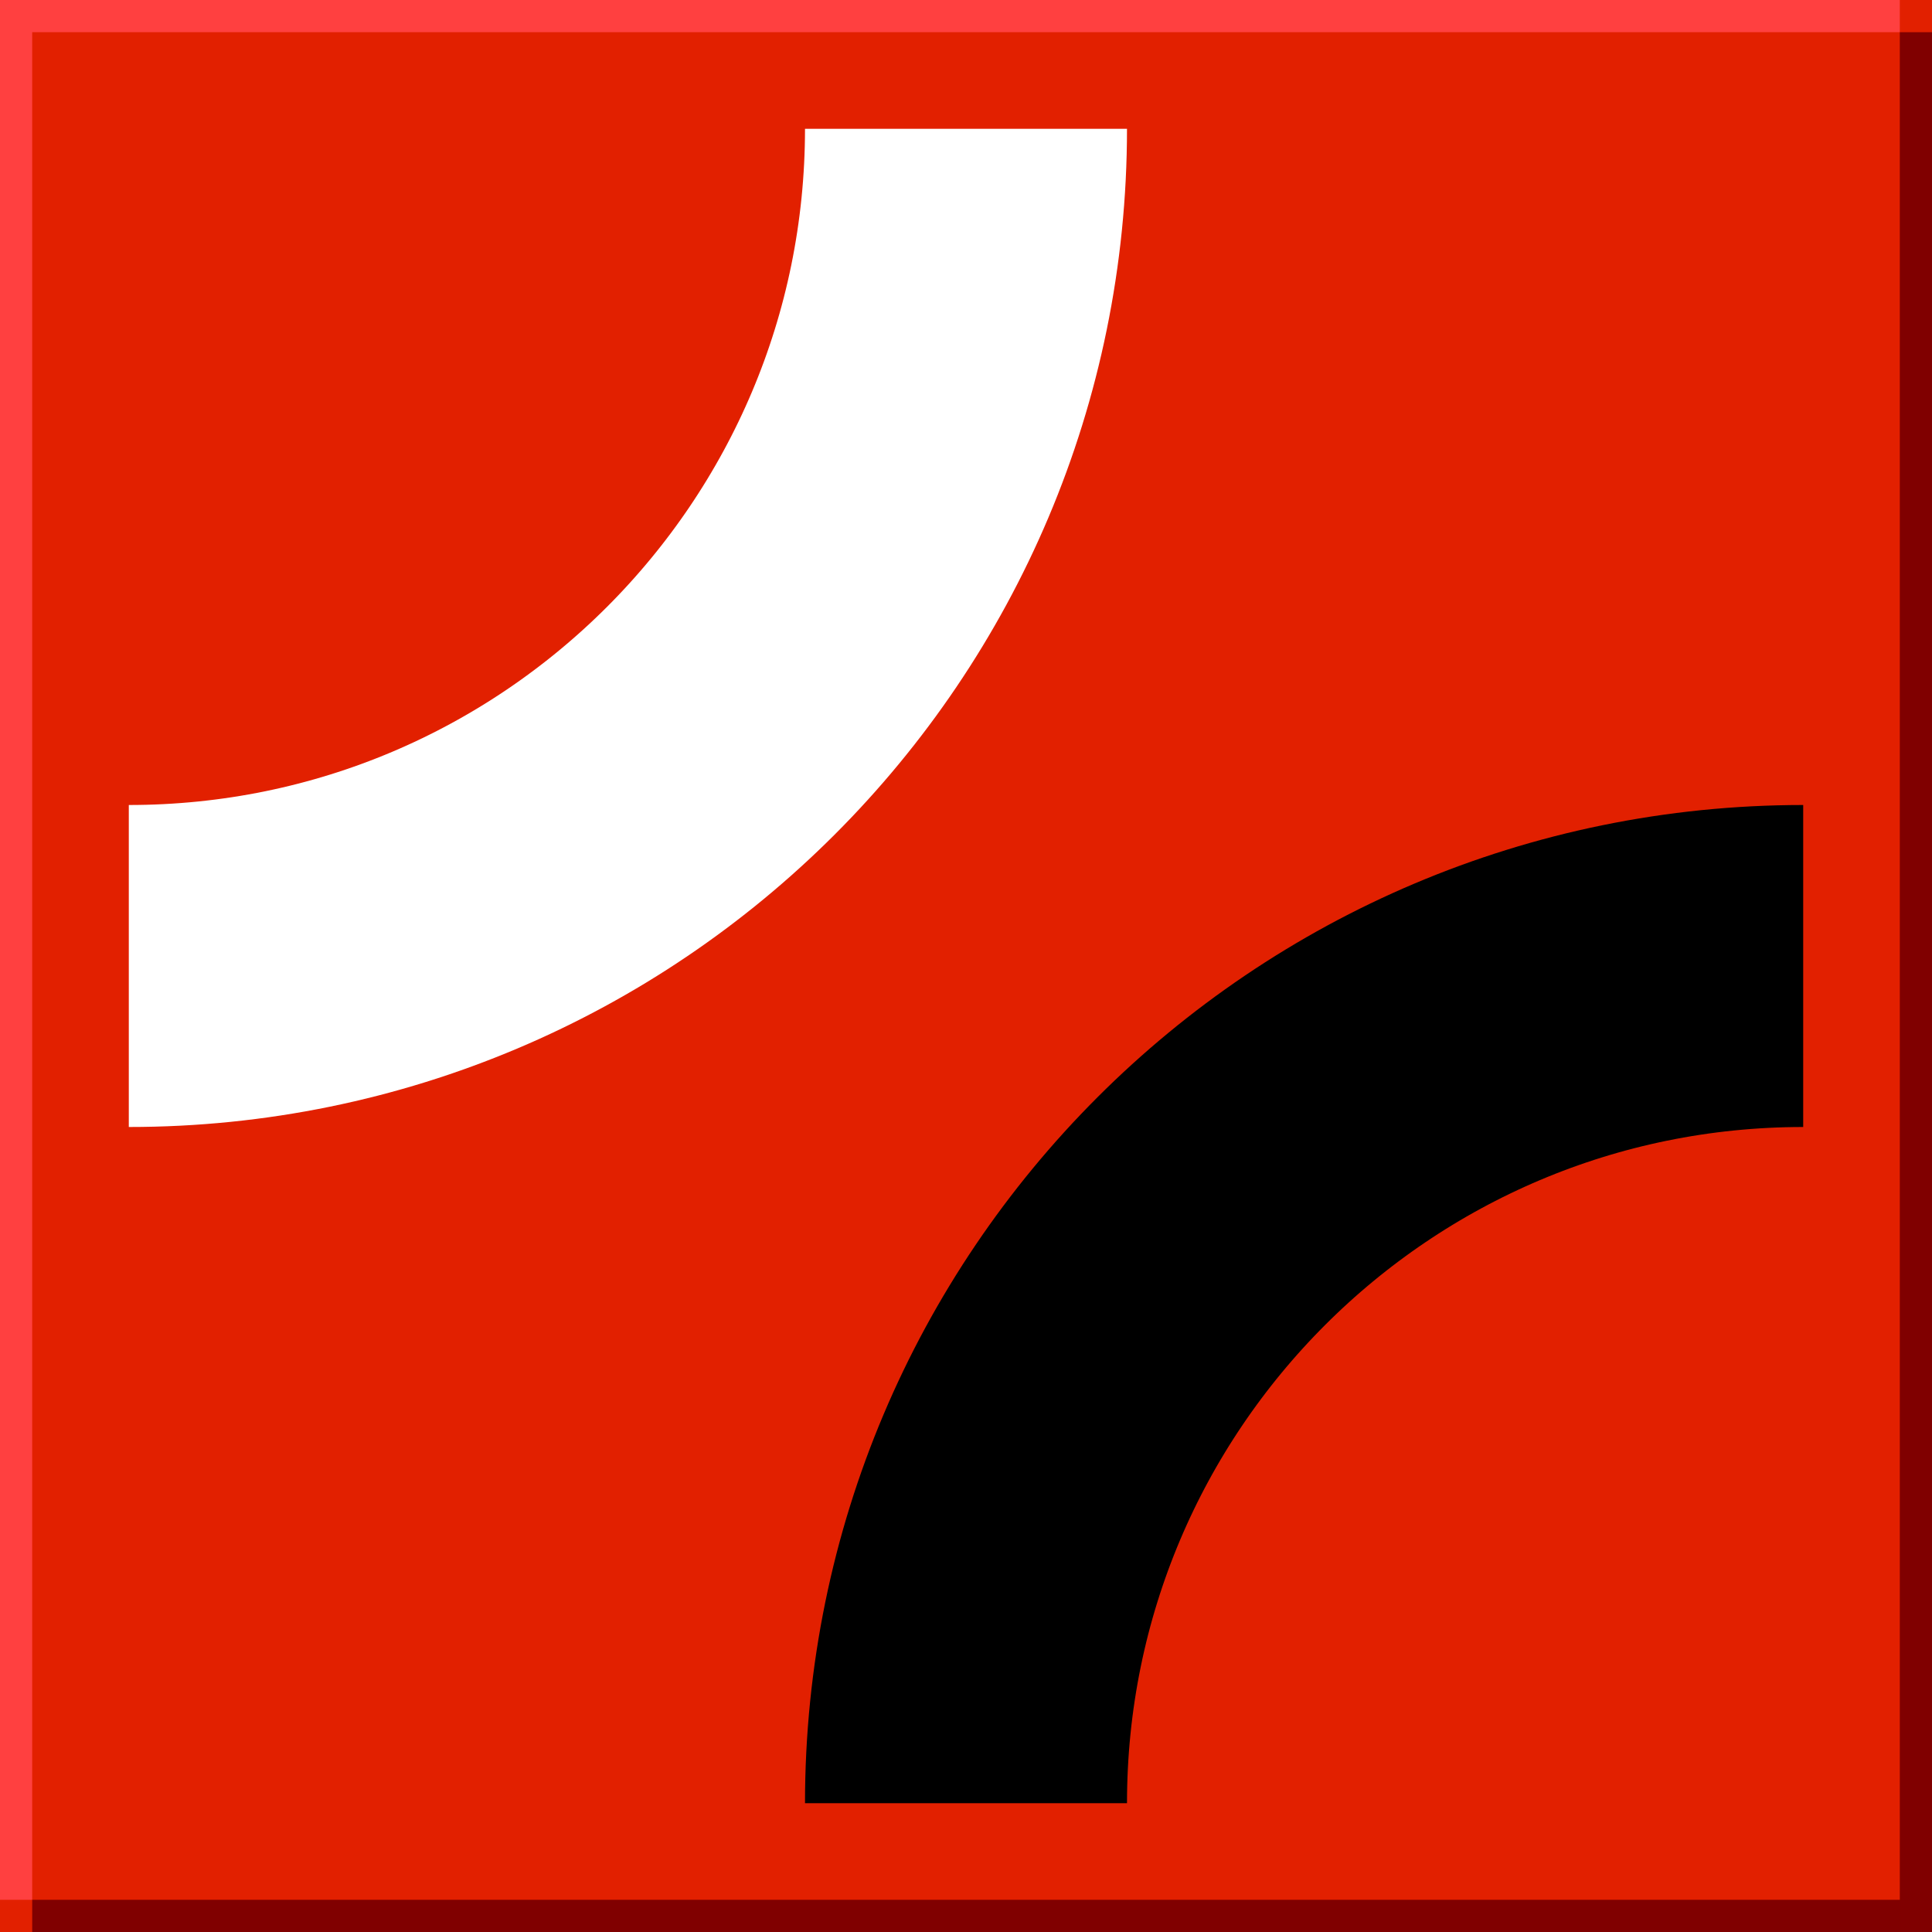
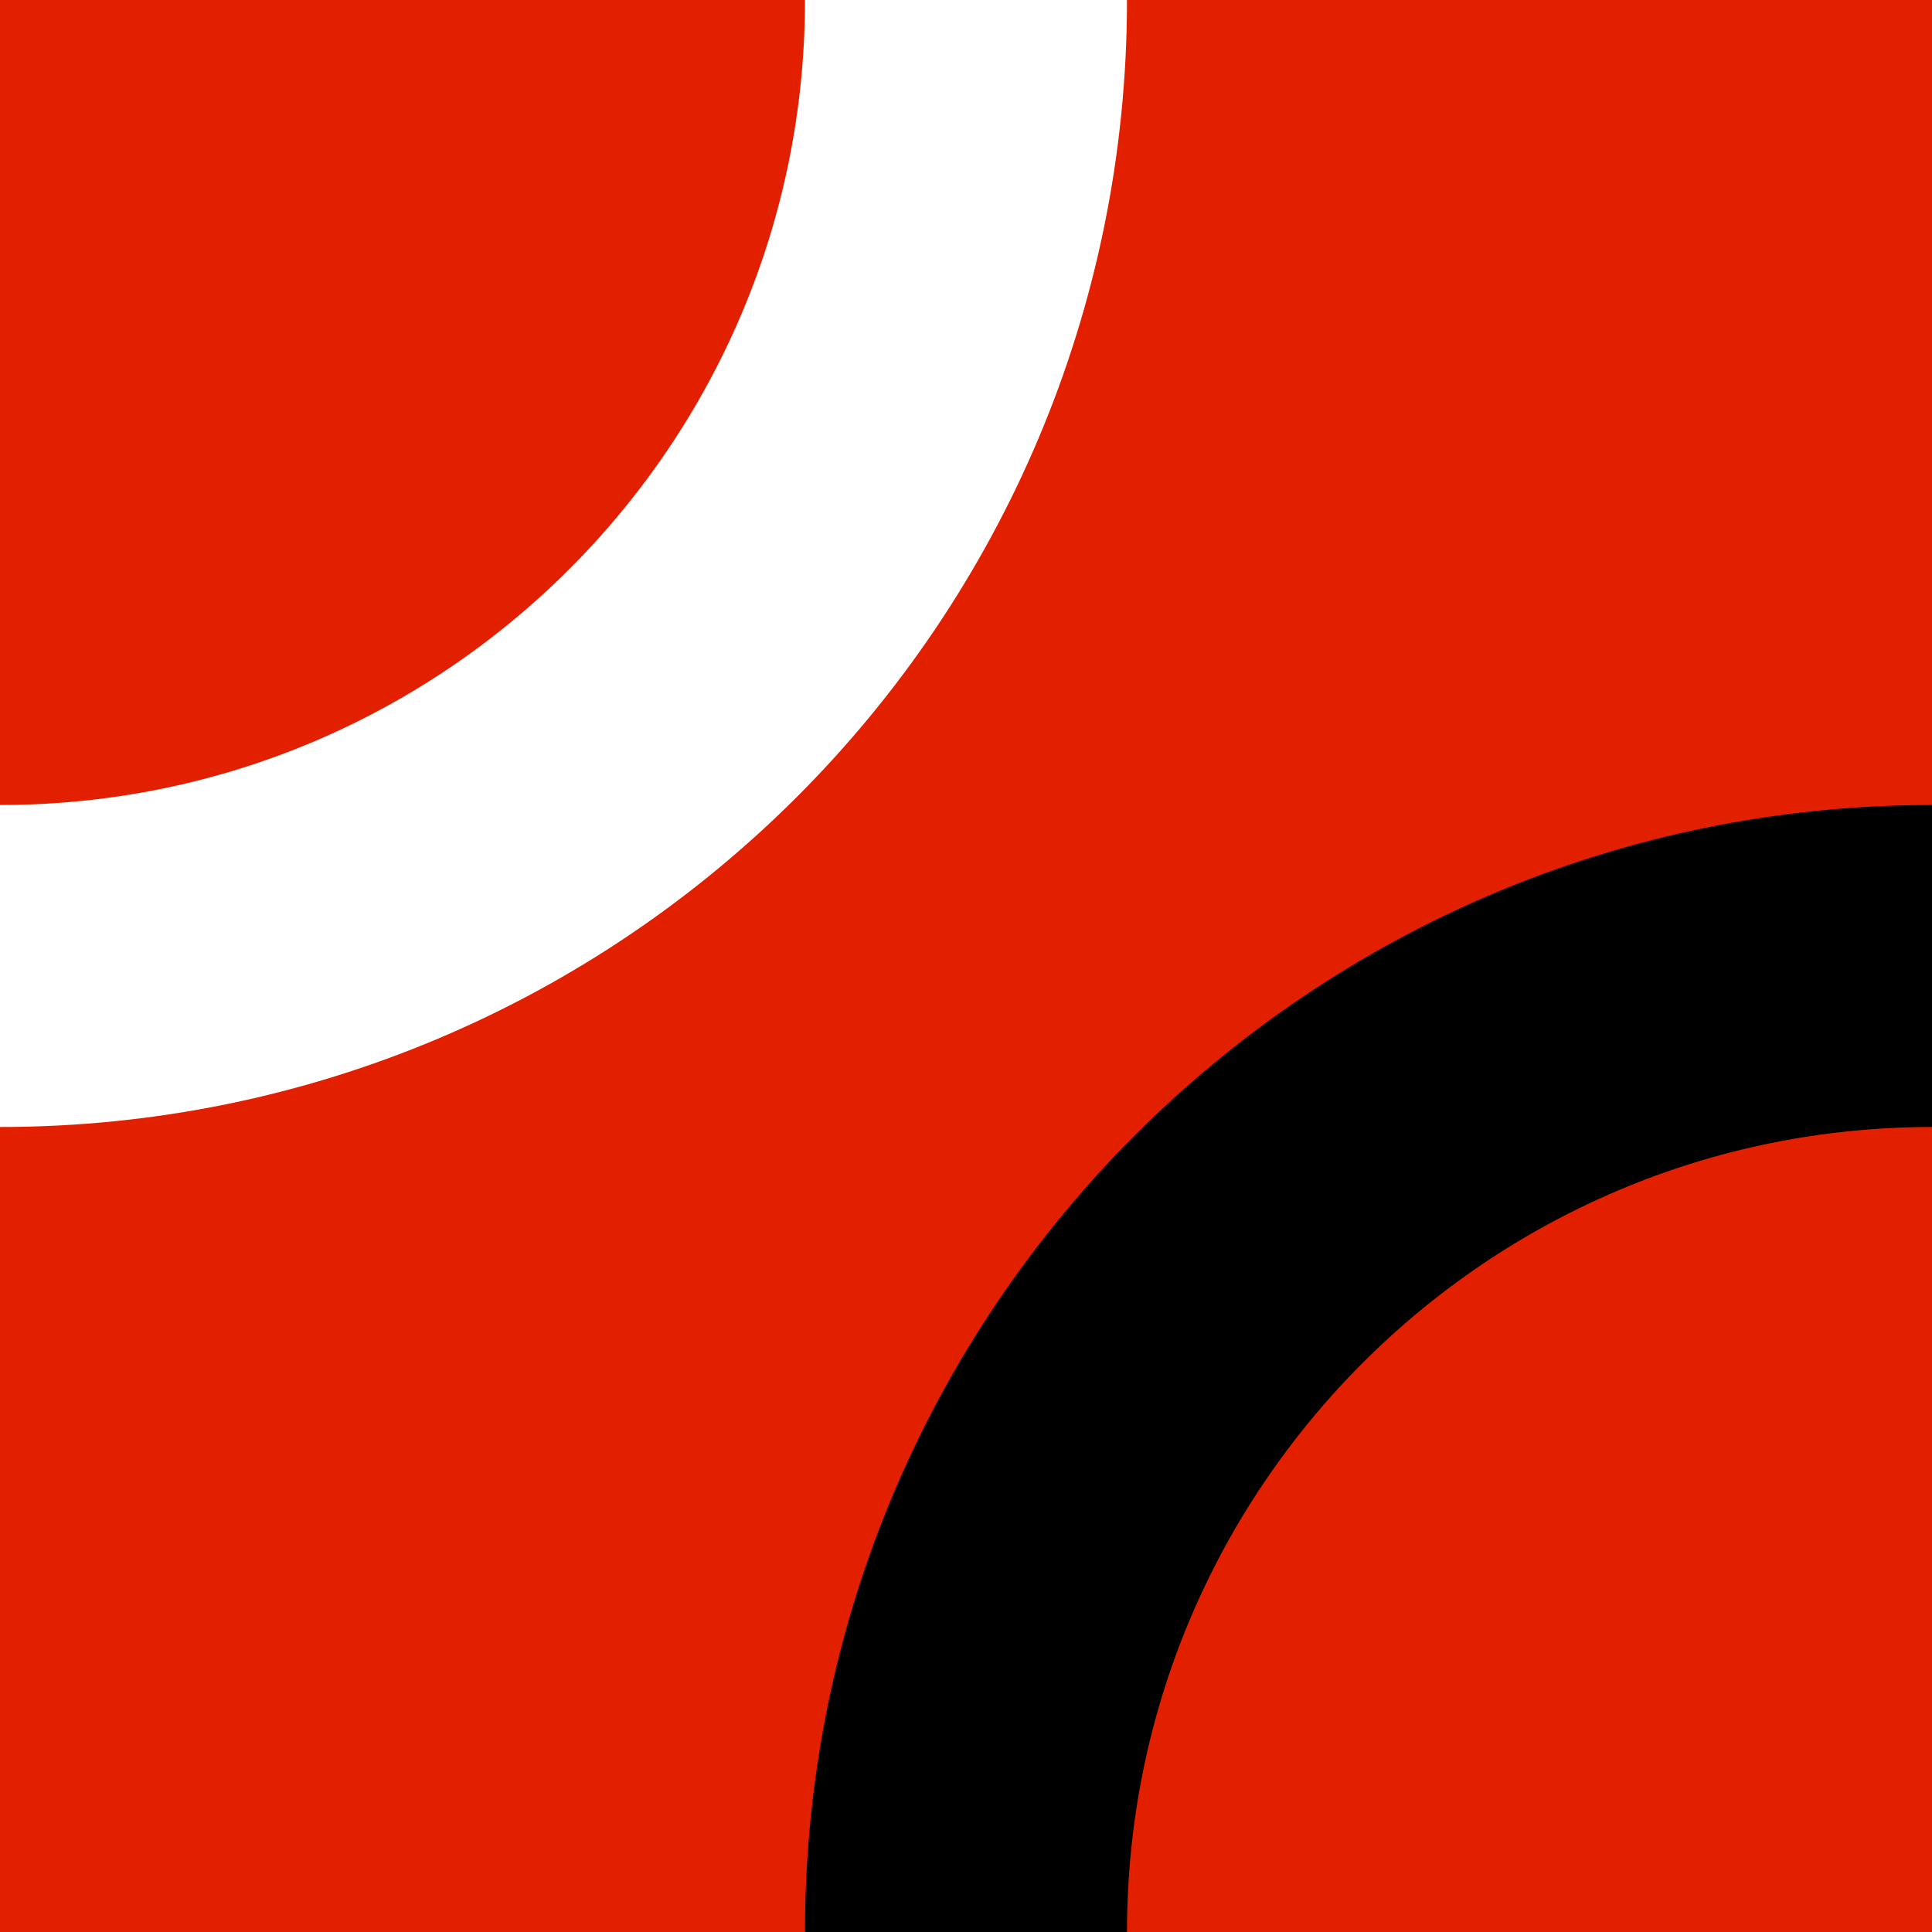
<svg xmlns="http://www.w3.org/2000/svg" viewBox="0 0 60 60">
  <rect width="60" height="60" fill="#E22000" />
-   <path d="M 30,4 A 26,26 0 0 1 4,30" fill="none" stroke="#FFFFFF" stroke-width="10" />
-   <path d="M 56,30 A 26,26 0 0 0 30,56" fill="none" stroke="#000000" stroke-width="10" />
-   <path d="M 0.5,59 L 0.5,0.5 L 59,0.5" fill="none" stroke="#FF4040" stroke-width="1" />
-   <path d="M 59.5,1 L 59.5,59.5 L 1,59.5" fill="none" stroke="#800000" stroke-width="1" />
+   <path d="M 30,0 A 30,30 0 0 1 0,30" fill="none" stroke="#FFFFFF" stroke-width="10" />
+   <path d="M 60,30 A 30,30 0 0 0 30,60" fill="none" stroke="#000000" stroke-width="10" />
</svg>
